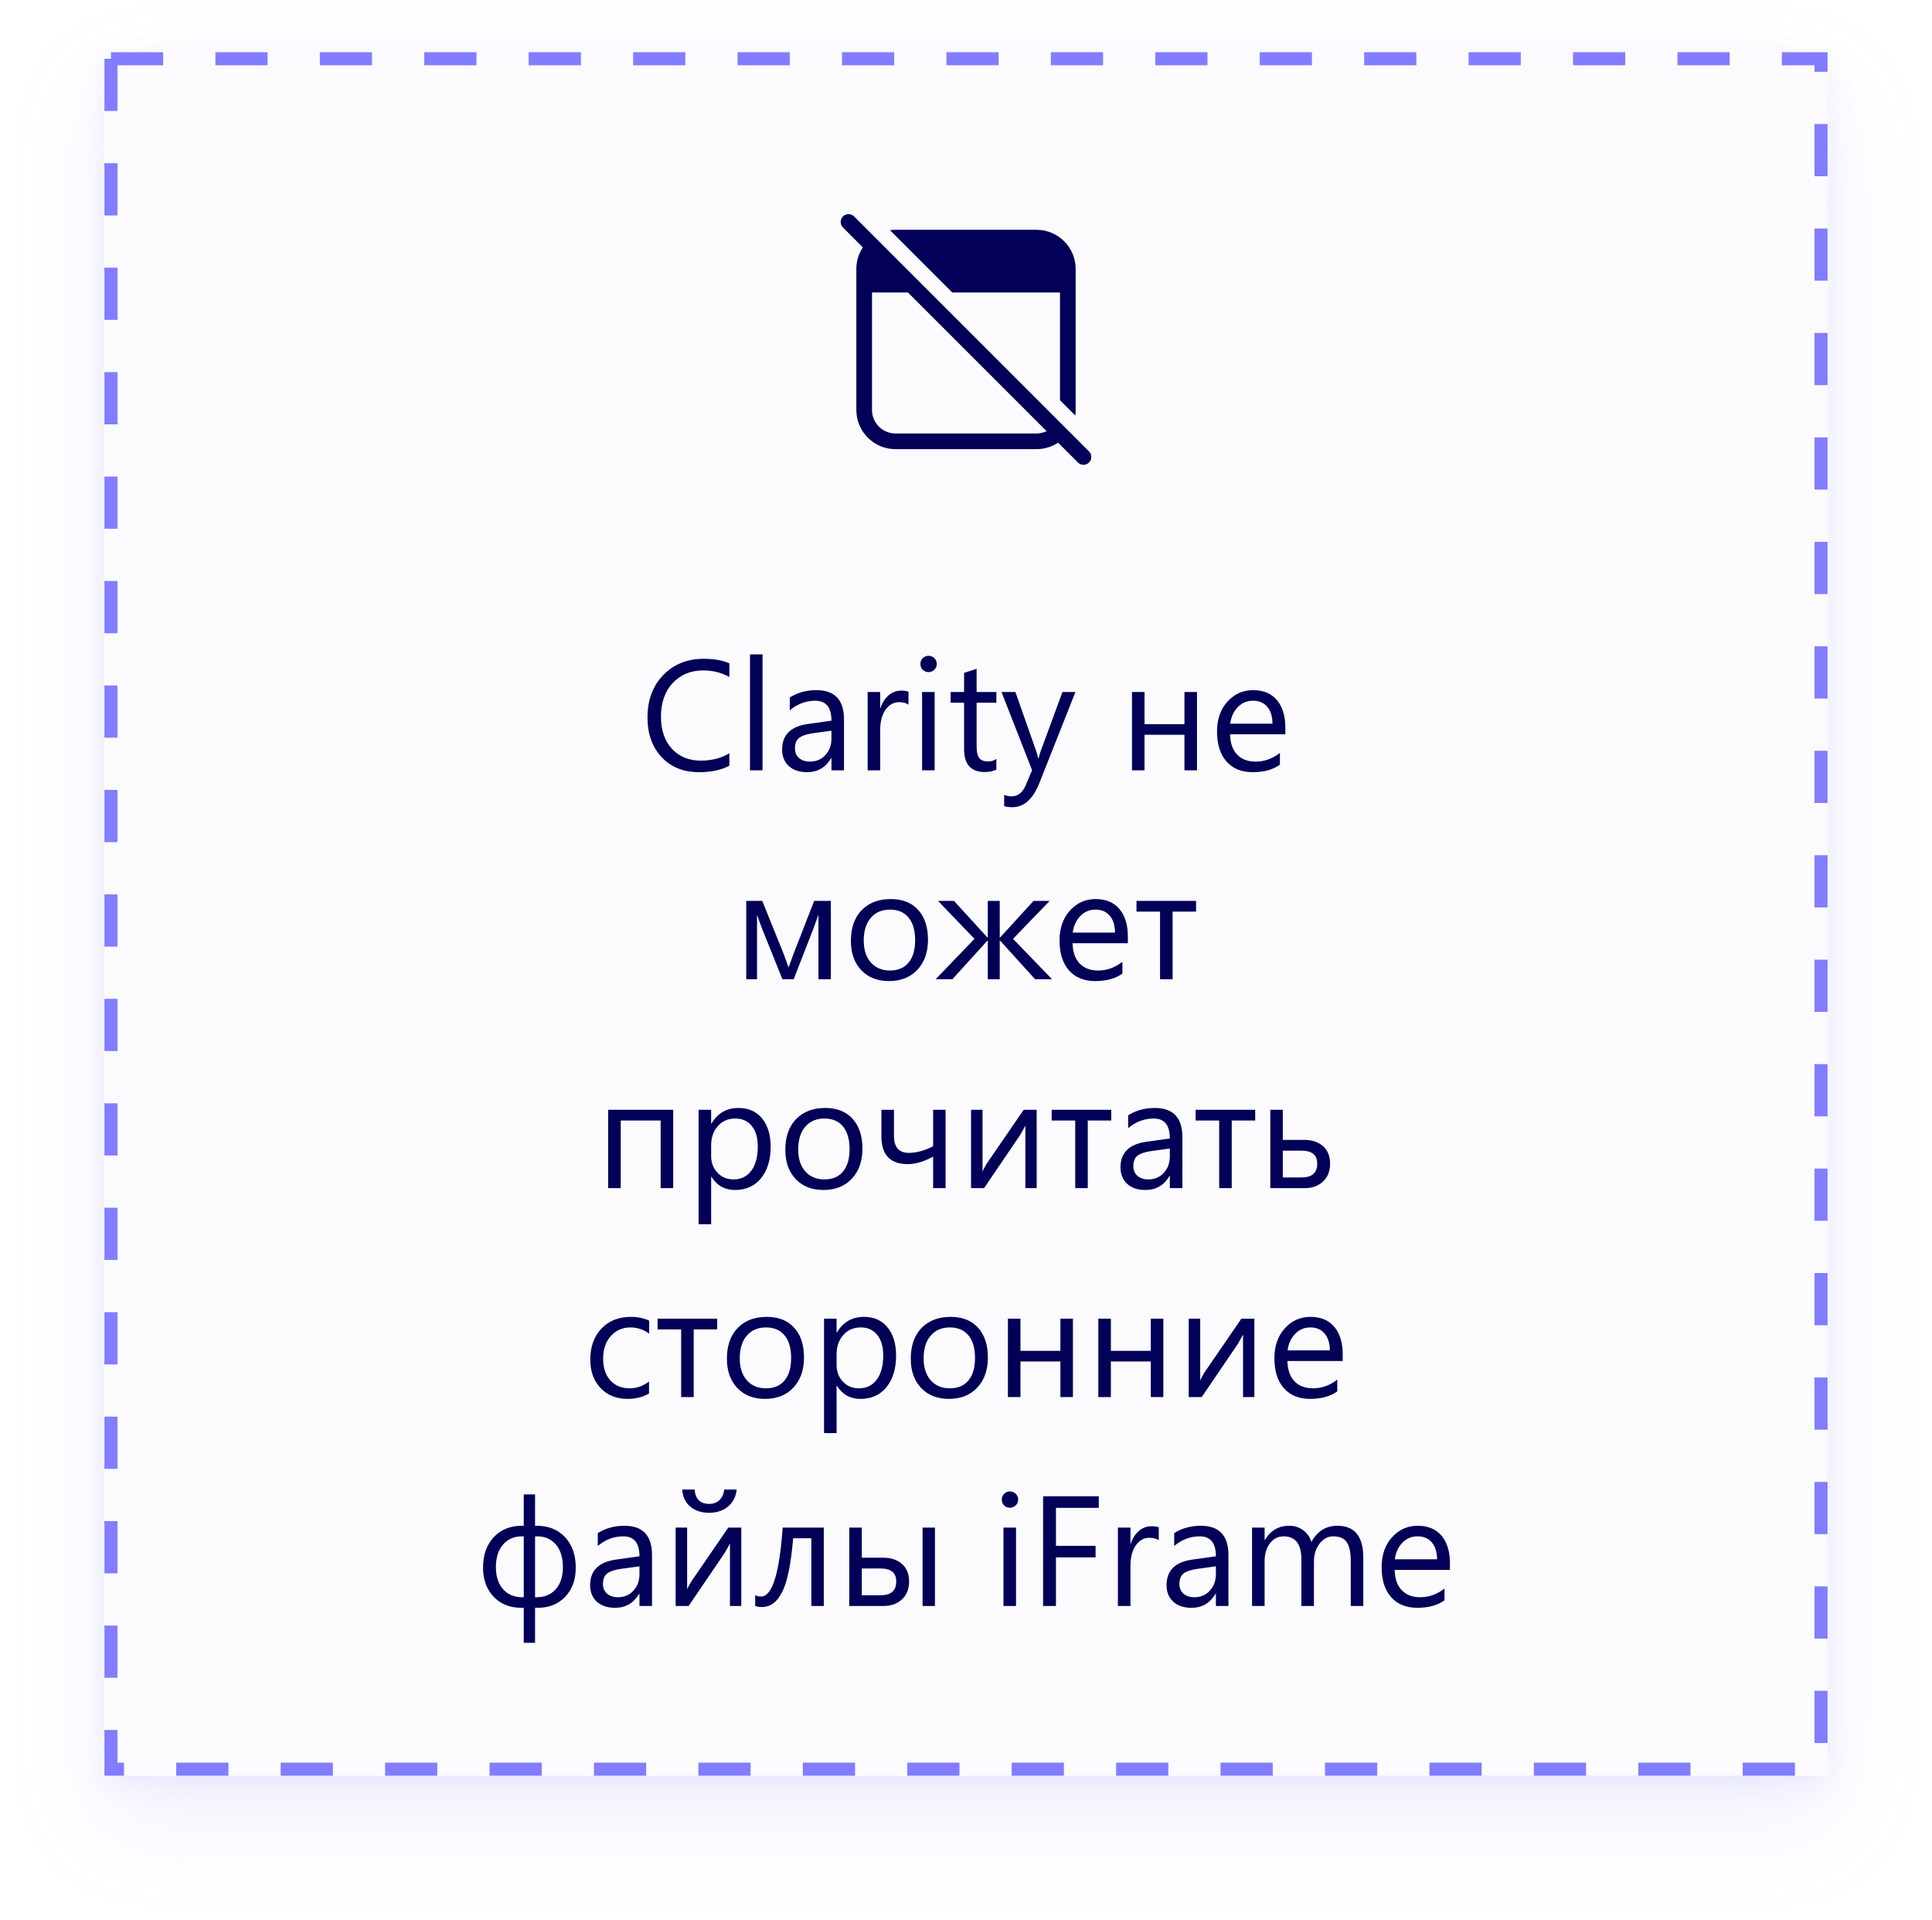
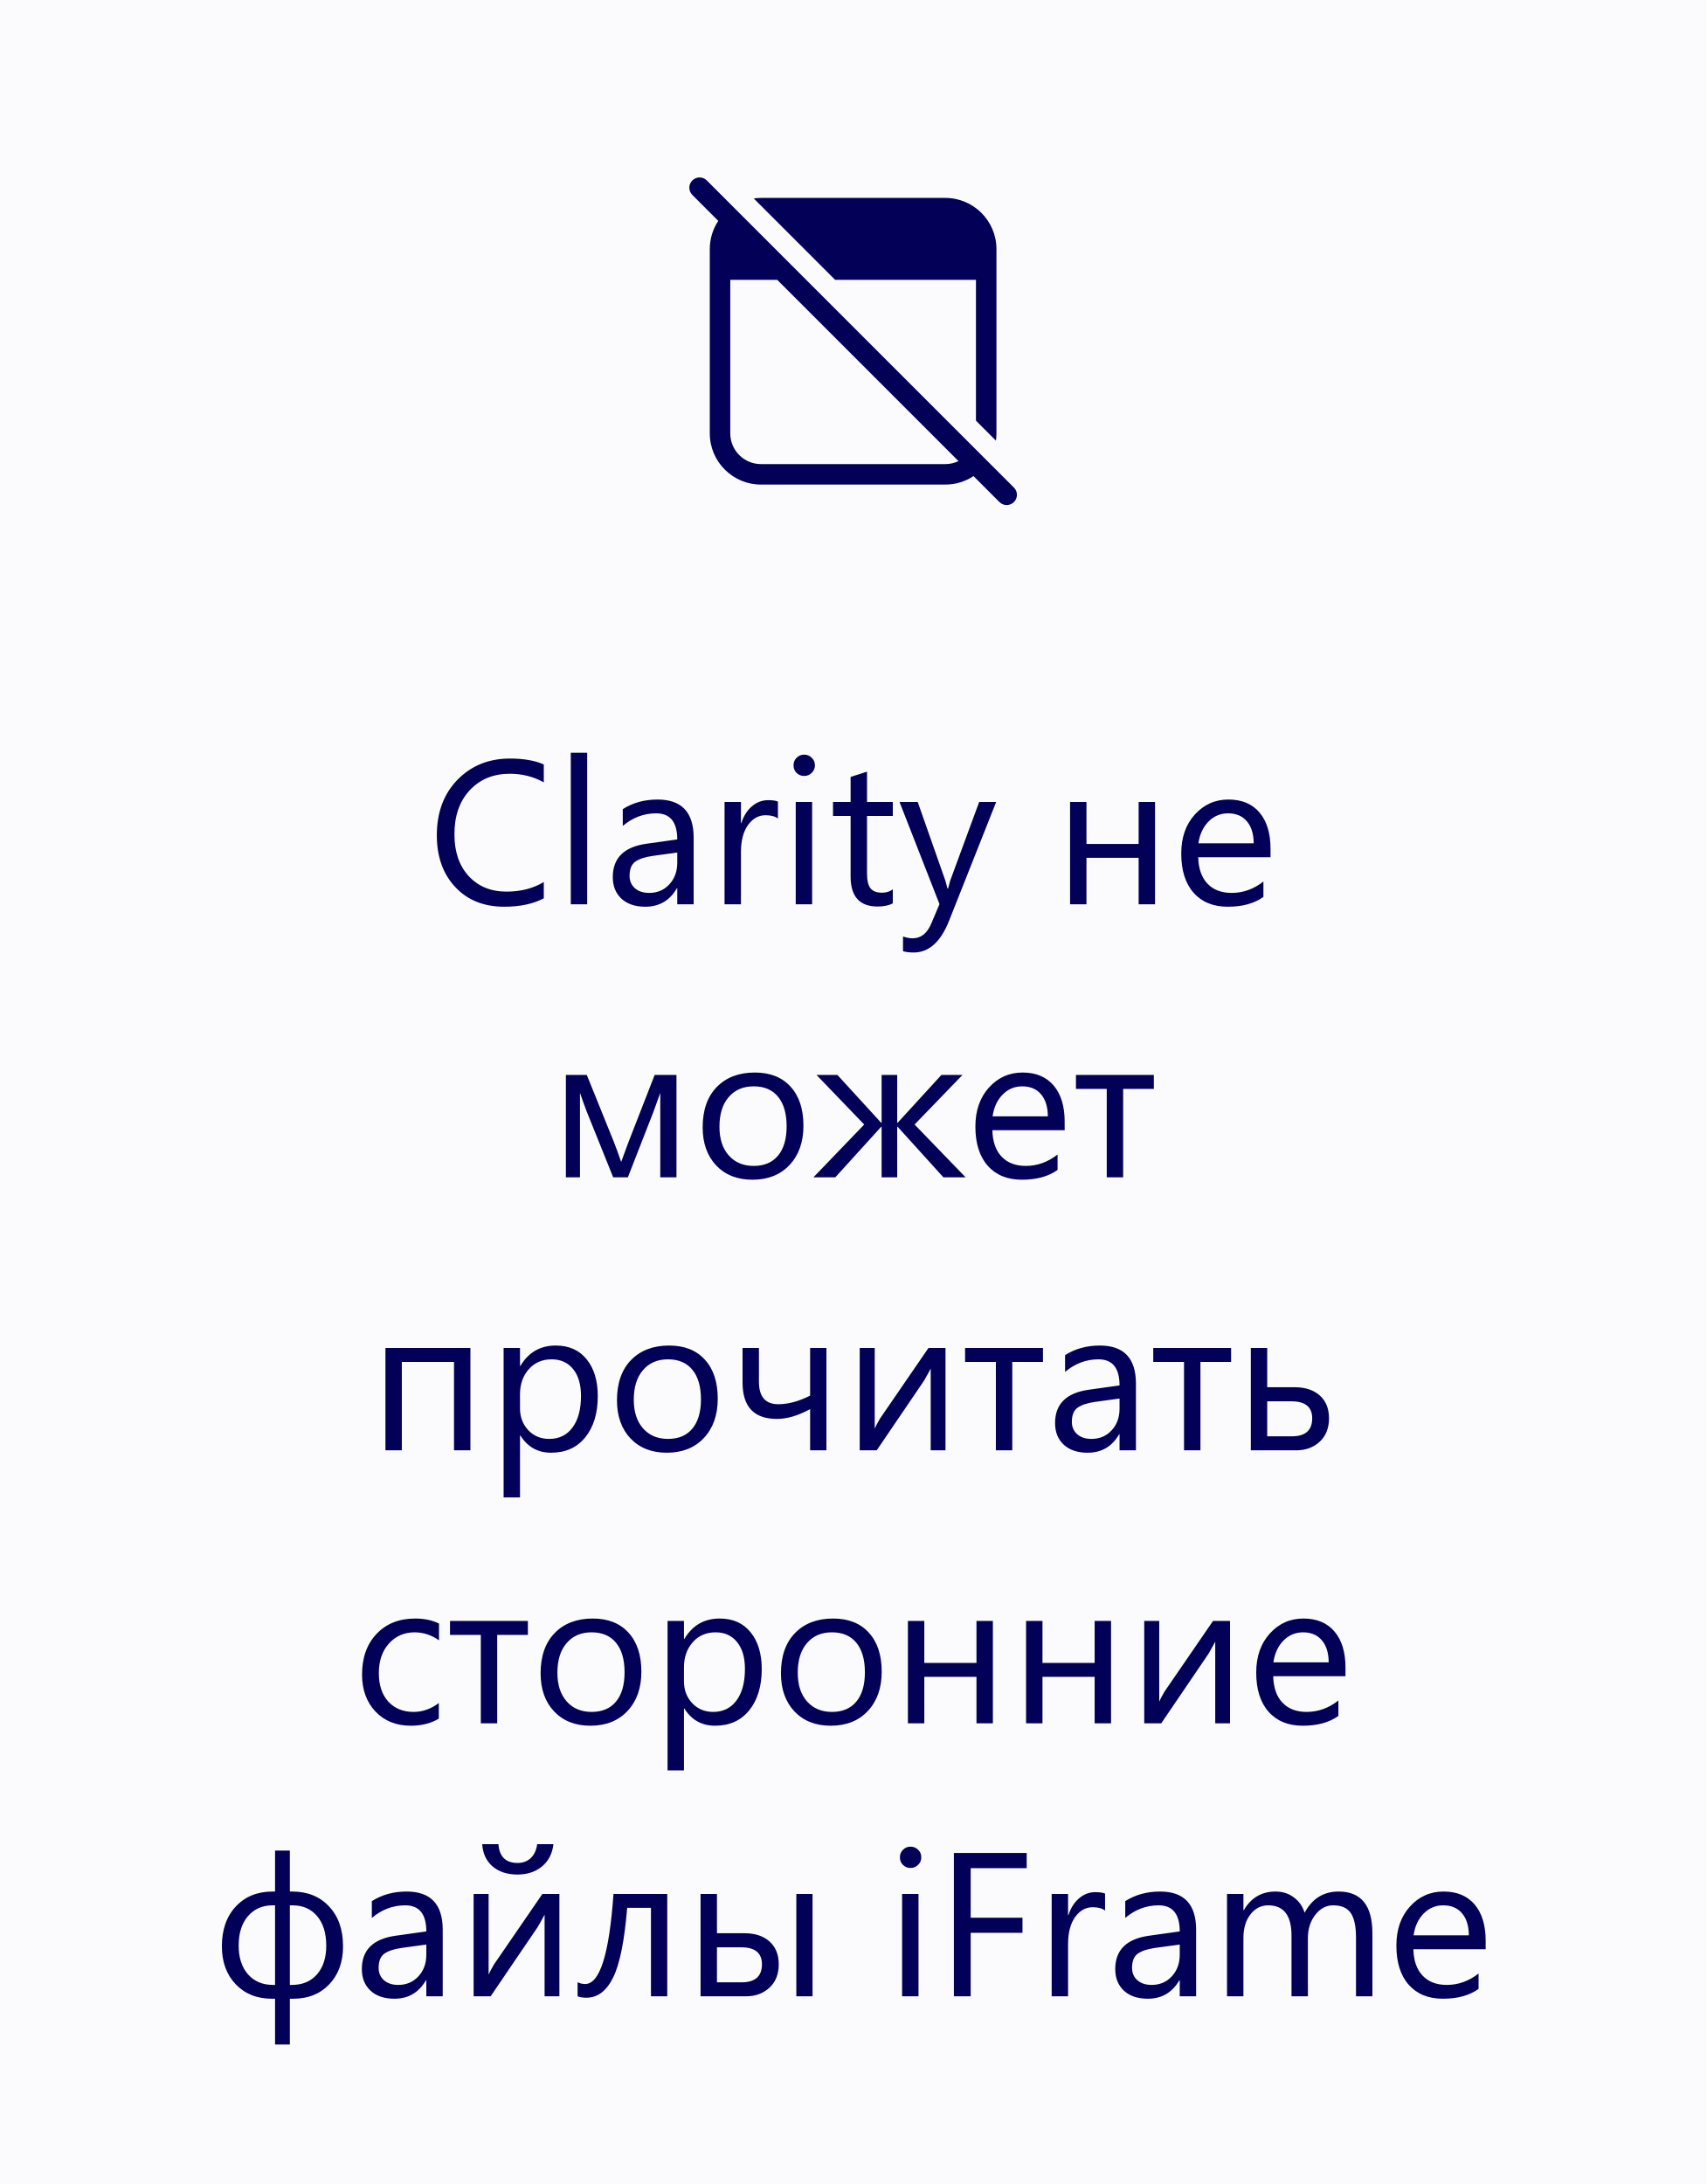
- <svg xmlns="http://www.w3.org/2000/svg" width="100%" viewBox="0 0 148 147" fill="none">
-   <g filter="url(#filter0_dd_3872_63024)">
-     <rect x="8" y="4" width="132" height="132" fill="#FBFBFE" />
-     <rect x="8.5" y="4.5" width="131" height="131" stroke="#827DFF" stroke-dasharray="4 4" />
-     <rect width="100" height="128" transform="translate(24 6)" fill="#FBFBFE" />
-     <path d="M65.425 16.576C65.19 16.341 64.81 16.341 64.576 16.576C64.342 16.81 64.342 17.19 64.576 17.424L66.097 18.946C65.783 19.42 65.6 19.989 65.6 20.6V31.4C65.6 33.057 66.944 34.4 68.6 34.4H79.4C80.012 34.4 80.581 34.217 81.055 33.903L82.576 35.424C82.81 35.659 83.19 35.659 83.425 35.424C83.659 35.19 83.659 34.81 83.425 34.576L65.425 16.576ZM80.176 33.025C79.942 33.137 79.678 33.2 79.4 33.2H68.6C67.606 33.2 66.8 32.394 66.8 31.4V22.4H69.552L80.176 33.025ZM81.2 22.4V30.654L82.371 31.825C82.39 31.686 82.4 31.544 82.4 31.4V20.6C82.4 18.943 81.057 17.6 79.4 17.6H68.6C68.456 17.6 68.314 17.61 68.176 17.63L72.946 22.4H81.2Z" fill="#020057" />
-     <path d="M55.871 58.648C55.25 58.977 54.477 59.141 53.551 59.141C52.355 59.141 51.398 58.756 50.68 57.986C49.961 57.217 49.602 56.207 49.602 54.957C49.602 53.613 50.006 52.527 50.815 51.699C51.623 50.871 52.648 50.457 53.891 50.457C54.688 50.457 55.348 50.572 55.871 50.803V51.852C55.27 51.516 54.605 51.348 53.879 51.348C52.914 51.348 52.131 51.67 51.529 52.315C50.932 52.959 50.633 53.82 50.633 54.898C50.633 55.922 50.912 56.738 51.471 57.348C52.033 57.953 52.77 58.256 53.68 58.256C54.523 58.256 55.254 58.068 55.871 57.693V58.648ZM58.414 59H57.453V50.117H58.414V59ZM64.654 59H63.693V58.062H63.67C63.252 58.781 62.637 59.141 61.824 59.141C61.227 59.141 60.758 58.982 60.418 58.666C60.082 58.35 59.914 57.93 59.914 57.406C59.914 56.285 60.574 55.633 61.895 55.449L63.693 55.197C63.693 54.178 63.281 53.668 62.457 53.668C61.734 53.668 61.082 53.914 60.5 54.406V53.422C61.09 53.047 61.77 52.859 62.539 52.859C63.949 52.859 64.654 53.605 64.654 55.098V59ZM63.693 55.965L62.246 56.164C61.801 56.227 61.465 56.338 61.238 56.498C61.012 56.654 60.898 56.934 60.898 57.336C60.898 57.629 61.002 57.869 61.209 58.057C61.42 58.24 61.699 58.332 62.047 58.332C62.523 58.332 62.916 58.166 63.225 57.834C63.537 57.498 63.693 57.074 63.693 56.562V55.965ZM69.594 53.973C69.426 53.844 69.184 53.779 68.867 53.779C68.457 53.779 68.113 53.973 67.836 54.359C67.562 54.746 67.426 55.273 67.426 55.941V59H66.465V53H67.426V54.236H67.449C67.586 53.815 67.795 53.486 68.076 53.252C68.357 53.014 68.672 52.895 69.019 52.895C69.269 52.895 69.461 52.922 69.594 52.977V53.973ZM71.129 51.477C70.957 51.477 70.811 51.418 70.689 51.301C70.568 51.184 70.508 51.035 70.508 50.855C70.508 50.676 70.568 50.527 70.689 50.41C70.811 50.289 70.957 50.228 71.129 50.228C71.305 50.228 71.453 50.289 71.574 50.41C71.699 50.527 71.762 50.676 71.762 50.855C71.762 51.027 71.699 51.174 71.574 51.295C71.453 51.416 71.305 51.477 71.129 51.477ZM71.598 59H70.637V53H71.598V59ZM76.326 58.941C76.1 59.066 75.801 59.129 75.43 59.129C74.379 59.129 73.853 58.543 73.853 57.371V53.82H72.822V53H73.853V51.535L74.814 51.225V53H76.326V53.82H74.814V57.201C74.814 57.603 74.883 57.891 75.019 58.062C75.156 58.234 75.383 58.32 75.699 58.32C75.941 58.32 76.15 58.254 76.326 58.121V58.941ZM82.385 53L79.625 59.961C79.133 61.203 78.441 61.824 77.551 61.824C77.301 61.824 77.092 61.799 76.924 61.748V60.887C77.131 60.957 77.32 60.992 77.492 60.992C77.977 60.992 78.34 60.703 78.582 60.125L79.062 58.988L76.719 53H77.785L79.408 57.617C79.428 57.676 79.469 57.828 79.531 58.074H79.566C79.586 57.98 79.625 57.832 79.684 57.629L81.389 53H82.385ZM91.695 59H90.734V56.275H87.676V59H86.715V53H87.676V55.461H90.734V53H91.695V59ZM98.463 56.24H94.227C94.242 56.908 94.422 57.424 94.766 57.787C95.109 58.15 95.582 58.332 96.184 58.332C96.859 58.332 97.481 58.109 98.047 57.664V58.566C97.519 58.949 96.822 59.141 95.955 59.141C95.107 59.141 94.441 58.869 93.957 58.326C93.473 57.779 93.231 57.012 93.231 56.023C93.231 55.09 93.494 54.33 94.022 53.744C94.553 53.154 95.211 52.859 95.996 52.859C96.781 52.859 97.389 53.113 97.818 53.621C98.248 54.129 98.463 54.834 98.463 55.736V56.24ZM97.478 55.426C97.475 54.871 97.34 54.44 97.074 54.131C96.812 53.822 96.447 53.668 95.978 53.668C95.525 53.668 95.141 53.83 94.824 54.154C94.508 54.478 94.312 54.902 94.238 55.426H97.478ZM63.647 75H62.697V70.055C62.611 70.305 62.478 70.672 62.299 71.156L60.799 75H59.938L58.391 71.156C58.309 70.949 58.176 70.582 57.992 70.055V75H57.166V69H58.391L59.973 72.914C60.086 73.199 60.23 73.594 60.406 74.098L60.834 72.938L62.369 69H63.647V75ZM68.1 75.141C67.213 75.141 66.504 74.861 65.973 74.303C65.445 73.74 65.182 72.996 65.182 72.07C65.182 71.062 65.457 70.275 66.008 69.709C66.559 69.143 67.303 68.859 68.24 68.859C69.135 68.859 69.832 69.135 70.332 69.686C70.836 70.236 71.088 71 71.088 71.977C71.088 72.934 70.816 73.701 70.273 74.279C69.734 74.853 69.01 75.141 68.1 75.141ZM68.17 69.668C67.553 69.668 67.064 69.879 66.705 70.301C66.346 70.719 66.166 71.297 66.166 72.035C66.166 72.746 66.348 73.307 66.711 73.717C67.074 74.127 67.561 74.332 68.17 74.332C68.791 74.332 69.268 74.131 69.6 73.728C69.936 73.326 70.103 72.754 70.103 72.012C70.103 71.262 69.936 70.684 69.6 70.277C69.268 69.871 68.791 69.668 68.17 69.668ZM80.592 75H79.291L76.607 72.035H76.584V75H75.67V72.035H75.647L72.957 75H71.674L74.65 71.906L71.856 69H73.08L75.647 71.807H75.67V69H76.584V71.807H76.607L79.174 69H80.41L77.603 71.906L80.592 75ZM86.398 72.24H82.162C82.178 72.908 82.357 73.424 82.701 73.787C83.045 74.15 83.518 74.332 84.119 74.332C84.795 74.332 85.416 74.109 85.982 73.664V74.566C85.455 74.949 84.758 75.141 83.891 75.141C83.043 75.141 82.377 74.869 81.893 74.326C81.408 73.779 81.166 73.012 81.166 72.023C81.166 71.09 81.43 70.33 81.957 69.744C82.488 69.154 83.147 68.859 83.932 68.859C84.717 68.859 85.324 69.113 85.754 69.621C86.184 70.129 86.398 70.834 86.398 71.736V72.24ZM85.414 71.426C85.41 70.871 85.275 70.439 85.01 70.131C84.748 69.822 84.383 69.668 83.914 69.668C83.461 69.668 83.076 69.83 82.76 70.154C82.443 70.478 82.248 70.902 82.174 71.426H85.414ZM91.625 69.82H89.826V75H88.865V69.82H87.061V69H91.625V69.82ZM51.57 91H50.609V85.82H47.551V91H46.59V85H51.57V91ZM54.5 90.133H54.477V93.76H53.516V85H54.477V86.055H54.5C54.973 85.258 55.664 84.859 56.574 84.859C57.348 84.859 57.951 85.129 58.385 85.668C58.818 86.203 59.035 86.922 59.035 87.824C59.035 88.828 58.791 89.633 58.303 90.238C57.815 90.84 57.147 91.141 56.299 91.141C55.522 91.141 54.922 90.805 54.5 90.133ZM54.477 87.713V88.551C54.477 89.047 54.637 89.469 54.957 89.816C55.281 90.16 55.691 90.332 56.188 90.332C56.77 90.332 57.225 90.109 57.553 89.664C57.885 89.219 58.051 88.6 58.051 87.807C58.051 87.139 57.897 86.615 57.588 86.236C57.279 85.857 56.861 85.668 56.334 85.668C55.775 85.668 55.326 85.863 54.986 86.254C54.647 86.641 54.477 87.127 54.477 87.713ZM63.078 91.141C62.191 91.141 61.482 90.861 60.951 90.303C60.424 89.74 60.16 88.996 60.16 88.07C60.16 87.062 60.435 86.275 60.986 85.709C61.537 85.143 62.281 84.859 63.219 84.859C64.113 84.859 64.811 85.135 65.311 85.686C65.814 86.236 66.066 87 66.066 87.977C66.066 88.934 65.795 89.701 65.252 90.279C64.713 90.853 63.988 91.141 63.078 91.141ZM63.148 85.668C62.531 85.668 62.043 85.879 61.684 86.301C61.324 86.719 61.145 87.297 61.145 88.035C61.145 88.746 61.326 89.307 61.69 89.717C62.053 90.127 62.539 90.332 63.148 90.332C63.77 90.332 64.246 90.131 64.578 89.728C64.914 89.326 65.082 88.754 65.082 88.012C65.082 87.262 64.914 86.684 64.578 86.277C64.246 85.871 63.77 85.668 63.148 85.668ZM72.436 91H71.481V88.586C70.777 88.969 70.129 89.16 69.535 89.16C68.191 89.16 67.519 88.449 67.519 87.027V85H68.481V86.981C68.481 87.859 68.859 88.299 69.617 88.299C70.195 88.299 70.816 88.131 71.481 87.795V85H72.436V91ZM79.414 91H78.547V86.213C78.461 86.381 78.33 86.617 78.154 86.922L75.383 91H74.387V85H75.266V89.728C75.312 89.615 75.414 89.422 75.57 89.148L78.418 85H79.414V91ZM85.127 85.82H83.328V91H82.367V85.82H80.562V85H85.127V85.82ZM90.576 91H89.615V90.062H89.592C89.174 90.781 88.559 91.141 87.746 91.141C87.148 91.141 86.68 90.982 86.34 90.666C86.004 90.35 85.836 89.93 85.836 89.406C85.836 88.285 86.496 87.633 87.816 87.449L89.615 87.197C89.615 86.178 89.203 85.668 88.379 85.668C87.656 85.668 87.004 85.914 86.422 86.406V85.422C87.012 85.047 87.691 84.859 88.461 84.859C89.871 84.859 90.576 85.606 90.576 87.098V91ZM89.615 87.965L88.168 88.164C87.723 88.227 87.387 88.338 87.16 88.498C86.934 88.654 86.82 88.934 86.82 89.336C86.82 89.629 86.924 89.869 87.131 90.057C87.342 90.24 87.621 90.332 87.969 90.332C88.445 90.332 88.838 90.166 89.147 89.834C89.459 89.498 89.615 89.074 89.615 88.562V87.965ZM96.154 85.82H94.356V91H93.394V85.82H91.59V85H96.154V85.82ZM97.309 91V85H98.269V87.303H99.887C100.5 87.303 100.986 87.463 101.346 87.783C101.709 88.103 101.891 88.551 101.891 89.125C101.891 89.703 101.709 90.16 101.346 90.496C100.982 90.832 100.523 91 99.969 91H97.309ZM98.269 88.129V90.18H99.711C100.508 90.18 100.906 89.828 100.906 89.125C100.906 88.461 100.504 88.129 99.699 88.129H98.269ZM49.719 106.725C49.258 107.002 48.711 107.141 48.078 107.141C47.223 107.141 46.531 106.863 46.004 106.309C45.48 105.75 45.219 105.027 45.219 104.141C45.219 103.152 45.502 102.359 46.068 101.762C46.635 101.16 47.391 100.859 48.336 100.859C48.863 100.859 49.328 100.957 49.73 101.152V102.137C49.285 101.824 48.809 101.668 48.301 101.668C47.688 101.668 47.184 101.889 46.789 102.33C46.398 102.768 46.203 103.344 46.203 104.059C46.203 104.762 46.387 105.316 46.754 105.723C47.125 106.129 47.621 106.332 48.242 106.332C48.766 106.332 49.258 106.158 49.719 105.811V106.725ZM54.94 101.82H53.141V107H52.18V101.82H50.375V101H54.94V101.82ZM58.602 107.141C57.715 107.141 57.006 106.861 56.475 106.303C55.947 105.74 55.684 104.996 55.684 104.07C55.684 103.062 55.959 102.275 56.51 101.709C57.06 101.143 57.805 100.859 58.742 100.859C59.637 100.859 60.334 101.135 60.834 101.686C61.338 102.236 61.59 103 61.59 103.977C61.59 104.934 61.318 105.701 60.775 106.279C60.236 106.854 59.512 107.141 58.602 107.141ZM58.672 101.668C58.055 101.668 57.566 101.879 57.207 102.301C56.848 102.719 56.668 103.297 56.668 104.035C56.668 104.746 56.85 105.307 57.213 105.717C57.576 106.127 58.062 106.332 58.672 106.332C59.293 106.332 59.77 106.131 60.102 105.729C60.438 105.326 60.605 104.754 60.605 104.012C60.605 103.262 60.438 102.684 60.102 102.277C59.77 101.871 59.293 101.668 58.672 101.668ZM64.109 106.133H64.086V109.76H63.125V101H64.086V102.055H64.109C64.582 101.258 65.273 100.859 66.184 100.859C66.957 100.859 67.561 101.129 67.994 101.668C68.428 102.203 68.644 102.922 68.644 103.824C68.644 104.828 68.4 105.633 67.912 106.238C67.424 106.84 66.756 107.141 65.908 107.141C65.131 107.141 64.531 106.805 64.109 106.133ZM64.086 103.713V104.551C64.086 105.047 64.246 105.469 64.566 105.816C64.891 106.16 65.301 106.332 65.797 106.332C66.379 106.332 66.834 106.109 67.162 105.664C67.494 105.219 67.66 104.6 67.66 103.807C67.66 103.139 67.506 102.615 67.197 102.236C66.889 101.857 66.471 101.668 65.943 101.668C65.385 101.668 64.936 101.863 64.596 102.254C64.256 102.641 64.086 103.127 64.086 103.713ZM72.688 107.141C71.801 107.141 71.092 106.861 70.561 106.303C70.033 105.74 69.769 104.996 69.769 104.07C69.769 103.062 70.045 102.275 70.596 101.709C71.147 101.143 71.891 100.859 72.828 100.859C73.723 100.859 74.42 101.135 74.92 101.686C75.424 102.236 75.676 103 75.676 103.977C75.676 104.934 75.404 105.701 74.861 106.279C74.322 106.854 73.598 107.141 72.688 107.141ZM72.758 101.668C72.141 101.668 71.652 101.879 71.293 102.301C70.934 102.719 70.754 103.297 70.754 104.035C70.754 104.746 70.936 105.307 71.299 105.717C71.662 106.127 72.148 106.332 72.758 106.332C73.379 106.332 73.856 106.131 74.188 105.729C74.523 105.326 74.691 104.754 74.691 104.012C74.691 103.262 74.523 102.684 74.188 102.277C73.856 101.871 73.379 101.668 72.758 101.668ZM82.191 107H81.231V104.275H78.172V107H77.211V101H78.172V103.461H81.231V101H82.191V107ZM89.117 107H88.156V104.275H85.098V107H84.137V101H85.098V103.461H88.156V101H89.117V107ZM96.09 107H95.223V102.213C95.137 102.381 95.006 102.617 94.83 102.922L92.059 107H91.062V101H91.941V105.729C91.988 105.615 92.09 105.422 92.246 105.148L95.094 101H96.09V107ZM102.857 104.24H98.621C98.637 104.908 98.816 105.424 99.16 105.787C99.504 106.15 99.977 106.332 100.578 106.332C101.254 106.332 101.875 106.109 102.441 105.664V106.566C101.914 106.949 101.217 107.141 100.35 107.141C99.502 107.141 98.836 106.869 98.352 106.326C97.867 105.779 97.625 105.012 97.625 104.023C97.625 103.09 97.889 102.33 98.416 101.744C98.947 101.154 99.606 100.859 100.391 100.859C101.176 100.859 101.783 101.113 102.213 101.621C102.643 102.129 102.857 102.834 102.857 103.736V104.24ZM101.873 103.426C101.869 102.871 101.734 102.439 101.469 102.131C101.207 101.822 100.842 101.668 100.373 101.668C99.92 101.668 99.535 101.83 99.219 102.154C98.902 102.479 98.707 102.902 98.633 103.426H101.873ZM40.988 123.141V125.824H40.121V123.141H39.934C39.059 123.141 38.352 122.857 37.812 122.291C37.273 121.725 37.004 120.984 37.004 120.07C37.004 119.098 37.275 118.32 37.818 117.738C38.365 117.152 39.086 116.859 39.98 116.859H40.121V114.457H40.988V116.859H41.117C42.02 116.859 42.742 117.15 43.285 117.732C43.832 118.311 44.105 119.09 44.105 120.07C44.105 120.984 43.838 121.725 43.303 122.291C42.768 122.857 42.065 123.141 41.193 123.141H40.988ZM40.988 117.668V122.332H41.117C41.727 122.332 42.213 122.127 42.576 121.717C42.94 121.303 43.121 120.742 43.121 120.035C43.121 119.293 42.941 118.713 42.582 118.295C42.227 117.877 41.748 117.668 41.147 117.668H40.988ZM40.121 122.332V117.668H39.98C39.379 117.668 38.897 117.879 38.533 118.301C38.17 118.719 37.988 119.297 37.988 120.035C37.988 120.734 38.17 121.293 38.533 121.711C38.9 122.125 39.391 122.332 40.004 122.332H40.121ZM49.947 123H48.986V122.062H48.963C48.545 122.781 47.93 123.141 47.117 123.141C46.52 123.141 46.051 122.982 45.711 122.666C45.375 122.35 45.207 121.93 45.207 121.406C45.207 120.285 45.867 119.633 47.188 119.449L48.986 119.197C48.986 118.178 48.574 117.668 47.75 117.668C47.027 117.668 46.375 117.914 45.793 118.406V117.422C46.383 117.047 47.062 116.859 47.832 116.859C49.242 116.859 49.947 117.605 49.947 119.098V123ZM48.986 119.965L47.539 120.164C47.094 120.227 46.758 120.338 46.531 120.498C46.305 120.654 46.191 120.934 46.191 121.336C46.191 121.629 46.295 121.869 46.502 122.057C46.713 122.24 46.992 122.332 47.34 122.332C47.816 122.332 48.209 122.166 48.518 121.834C48.83 121.498 48.986 121.074 48.986 120.562V119.965ZM56.785 123H55.918V118.213C55.832 118.381 55.701 118.617 55.525 118.922L52.754 123H51.758V117H52.637V121.729C52.684 121.615 52.785 121.422 52.941 121.148L55.789 117H56.785V123ZM56.434 114.082C56.375 114.633 56.152 115.068 55.766 115.389C55.383 115.705 54.902 115.863 54.324 115.863C53.73 115.863 53.246 115.705 52.871 115.389C52.5 115.068 52.297 114.633 52.262 114.082H53.211C53.266 114.816 53.641 115.184 54.336 115.184C54.648 115.184 54.906 115.088 55.109 114.896C55.312 114.701 55.438 114.43 55.484 114.082H56.434ZM63.107 123H62.152V117.814H60.758C60.598 119.756 60.322 121.119 59.932 121.904C59.545 122.689 59.023 123.082 58.367 123.082C58.168 123.082 57.996 123.055 57.852 123V122.174C57.988 122.244 58.137 122.279 58.297 122.279C59.156 122.279 59.709 120.52 59.955 117H63.107V123ZM71.621 123H70.672V117H71.621V123ZM65.059 123V117H66.019V119.303H67.637C68.25 119.303 68.736 119.463 69.096 119.783C69.459 120.104 69.641 120.551 69.641 121.125C69.641 121.703 69.459 122.16 69.096 122.496C68.732 122.832 68.273 123 67.719 123H65.059ZM66.019 120.129V122.18H67.461C68.258 122.18 68.656 121.828 68.656 121.125C68.656 120.461 68.254 120.129 67.449 120.129H66.019ZM77.363 115.477C77.191 115.477 77.045 115.418 76.924 115.301C76.803 115.184 76.742 115.035 76.742 114.855C76.742 114.676 76.803 114.527 76.924 114.41C77.045 114.289 77.191 114.229 77.363 114.229C77.539 114.229 77.688 114.289 77.809 114.41C77.934 114.527 77.996 114.676 77.996 114.855C77.996 115.027 77.934 115.174 77.809 115.295C77.688 115.416 77.539 115.477 77.363 115.477ZM77.832 123H76.871V117H77.832V123ZM84.172 115.488H80.891V118.395H83.926V119.279H80.891V123H79.906V114.598H84.172V115.488ZM88.766 117.973C88.598 117.844 88.356 117.779 88.039 117.779C87.629 117.779 87.285 117.973 87.008 118.359C86.734 118.746 86.598 119.273 86.598 119.941V123H85.637V117H86.598V118.236H86.621C86.758 117.814 86.967 117.486 87.248 117.252C87.529 117.014 87.844 116.895 88.191 116.895C88.441 116.895 88.633 116.922 88.766 116.977V117.973ZM94.103 123H93.143V122.062H93.119C92.701 122.781 92.086 123.141 91.273 123.141C90.676 123.141 90.207 122.982 89.867 122.666C89.531 122.35 89.363 121.93 89.363 121.406C89.363 120.285 90.023 119.633 91.344 119.449L93.143 119.197C93.143 118.178 92.731 117.668 91.906 117.668C91.184 117.668 90.531 117.914 89.949 118.406V117.422C90.539 117.047 91.219 116.859 91.988 116.859C93.398 116.859 94.103 117.605 94.103 119.098V123ZM93.143 119.965L91.695 120.164C91.25 120.227 90.914 120.338 90.688 120.498C90.461 120.654 90.348 120.934 90.348 121.336C90.348 121.629 90.451 121.869 90.658 122.057C90.869 122.24 91.148 122.332 91.496 122.332C91.973 122.332 92.365 122.166 92.674 121.834C92.986 121.498 93.143 121.074 93.143 120.562V119.965ZM104.434 123H103.473V119.555C103.473 118.891 103.369 118.41 103.162 118.113C102.959 117.816 102.615 117.668 102.131 117.668C101.721 117.668 101.371 117.855 101.082 118.23C100.797 118.605 100.654 119.055 100.654 119.578V123H99.693V119.438C99.693 118.258 99.238 117.668 98.328 117.668C97.906 117.668 97.559 117.846 97.285 118.201C97.012 118.553 96.875 119.012 96.875 119.578V123H95.914V117H96.875V117.949H96.898C97.324 117.223 97.945 116.859 98.762 116.859C99.172 116.859 99.529 116.975 99.834 117.205C100.139 117.432 100.348 117.73 100.461 118.102C100.906 117.273 101.57 116.859 102.453 116.859C103.773 116.859 104.434 117.674 104.434 119.303V123ZM111.072 120.24H106.836C106.852 120.908 107.031 121.424 107.375 121.787C107.719 122.15 108.191 122.332 108.793 122.332C109.469 122.332 110.09 122.109 110.656 121.664V122.566C110.129 122.949 109.432 123.141 108.564 123.141C107.717 123.141 107.051 122.869 106.566 122.326C106.082 121.779 105.84 121.012 105.84 120.023C105.84 119.09 106.104 118.33 106.631 117.744C107.162 117.154 107.82 116.859 108.605 116.859C109.391 116.859 109.998 117.113 110.428 117.621C110.857 118.129 111.072 118.834 111.072 119.736V120.24ZM110.088 119.426C110.084 118.871 109.949 118.439 109.684 118.131C109.422 117.822 109.057 117.668 108.588 117.668C108.135 117.668 107.75 117.83 107.434 118.154C107.117 118.479 106.922 118.902 106.848 119.426H110.088Z" fill="#020057" />
-   </g>
-   <defs>
-     <filter id="filter0_dd_3872_63024" x="0.8" y="2.38419e-07" width="146.4" height="146.4" filterUnits="userSpaceOnUse" color-interpolation-filters="sRGB">
-       <feFlood flood-opacity="0" result="BackgroundImageFix" />
-       <feColorMatrix in="SourceAlpha" type="matrix" values="0 0 0 0 0 0 0 0 0 0 0 0 0 0 0 0 0 0 127 0" result="hardAlpha" />
-       <feOffset dy="3.2" />
-       <feGaussianBlur stdDeviation="3.6" />
-       <feColorMatrix type="matrix" values="0 0 0 0 0.514 0 0 0 0 0.494 0 0 0 0 1 0 0 0 0.12 0" />
-       <feBlend mode="normal" in2="BackgroundImageFix" result="effect1_dropShadow_3872_63024" />
-       <feColorMatrix in="SourceAlpha" type="matrix" values="0 0 0 0 0 0 0 0 0 0 0 0 0 0 0 0 0 0 127 0" result="hardAlpha" />
-       <feOffset dy="0.6" />
-       <feGaussianBlur stdDeviation="0.9" />
-       <feColorMatrix type="matrix" values="0 0 0 0 0.514 0 0 0 0 0.494 0 0 0 0 1 0 0 0 0.1 0" />
-       <feBlend mode="normal" in2="effect1_dropShadow_3872_63024" result="effect2_dropShadow_3872_63024" />
-       <feBlend mode="normal" in="SourceGraphic" in2="effect2_dropShadow_3872_63024" result="shape" />
-     </filter>
-   </defs>
+ <svg xmlns="http://www.w3.org/2000/svg" width="100" height="128" viewBox="0 0 100 128" fill="none">
+   <rect width="100" height="128" fill="#FBFBFE" />
+   <path d="M41.425 10.576C41.19 10.341 40.81 10.341 40.576 10.576C40.342 10.81 40.342 11.19 40.576 11.424L42.097 12.946C41.783 13.42 41.6 13.989 41.6 14.6V25.4C41.6 27.057 42.944 28.4 44.6 28.4H55.4C56.012 28.4 56.581 28.217 57.055 27.903L58.576 29.424C58.81 29.659 59.19 29.659 59.425 29.424C59.659 29.19 59.659 28.81 59.425 28.576L41.425 10.576ZM56.176 27.025C55.941 27.137 55.678 27.2 55.4 27.2H44.6C43.606 27.2 42.8 26.394 42.8 25.4V16.4H45.552L56.176 27.025ZM57.2 16.4V24.654L58.371 25.825C58.39 25.686 58.4 25.544 58.4 25.4V14.6C58.4 12.943 57.057 11.6 55.4 11.6H44.6C44.456 11.6 44.315 11.61 44.176 11.63L48.946 16.4H57.2Z" fill="#020057" />
+   <path d="M31.871 52.648C31.25 52.977 30.477 53.141 29.551 53.141C28.355 53.141 27.398 52.756 26.68 51.986C25.961 51.217 25.602 50.207 25.602 48.957C25.602 47.613 26.006 46.527 26.814 45.699C27.623 44.871 28.648 44.457 29.891 44.457C30.688 44.457 31.348 44.572 31.871 44.803V45.852C31.27 45.516 30.605 45.348 29.879 45.348C28.914 45.348 28.131 45.67 27.529 46.315C26.932 46.959 26.633 47.82 26.633 48.898C26.633 49.922 26.912 50.738 27.471 51.348C28.033 51.953 28.77 52.256 29.68 52.256C30.523 52.256 31.254 52.068 31.871 51.693V52.648ZM34.414 53H33.453V44.117H34.414V53ZM40.654 53H39.693V52.062H39.67C39.252 52.781 38.637 53.141 37.824 53.141C37.227 53.141 36.758 52.982 36.418 52.666C36.082 52.35 35.914 51.93 35.914 51.406C35.914 50.285 36.574 49.633 37.895 49.449L39.693 49.197C39.693 48.178 39.281 47.668 38.457 47.668C37.734 47.668 37.082 47.914 36.5 48.406V47.422C37.09 47.047 37.77 46.859 38.539 46.859C39.949 46.859 40.654 47.605 40.654 49.098V53ZM39.693 49.965L38.246 50.164C37.801 50.227 37.465 50.338 37.238 50.498C37.012 50.654 36.898 50.934 36.898 51.336C36.898 51.629 37.002 51.869 37.209 52.057C37.42 52.24 37.699 52.332 38.047 52.332C38.523 52.332 38.916 52.166 39.225 51.834C39.537 51.498 39.693 51.074 39.693 50.562V49.965ZM45.594 47.973C45.426 47.844 45.184 47.779 44.867 47.779C44.457 47.779 44.113 47.973 43.836 48.359C43.562 48.746 43.426 49.273 43.426 49.941V53H42.465V47H43.426V48.236H43.449C43.586 47.815 43.795 47.486 44.076 47.252C44.357 47.014 44.672 46.895 45.02 46.895C45.27 46.895 45.461 46.922 45.594 46.977V47.973ZM47.129 45.477C46.957 45.477 46.81 45.418 46.69 45.301C46.568 45.184 46.508 45.035 46.508 44.855C46.508 44.676 46.568 44.527 46.69 44.41C46.81 44.289 46.957 44.228 47.129 44.228C47.305 44.228 47.453 44.289 47.574 44.41C47.699 44.527 47.762 44.676 47.762 44.855C47.762 45.027 47.699 45.174 47.574 45.295C47.453 45.416 47.305 45.477 47.129 45.477ZM47.598 53H46.637V47H47.598V53ZM52.326 52.941C52.1 53.066 51.801 53.129 51.43 53.129C50.379 53.129 49.853 52.543 49.853 51.371V47.82H48.822V47H49.853V45.535L50.815 45.225V47H52.326V47.82H50.815V51.201C50.815 51.603 50.883 51.891 51.02 52.062C51.156 52.234 51.383 52.32 51.699 52.32C51.941 52.32 52.15 52.254 52.326 52.121V52.941ZM58.385 47L55.625 53.961C55.133 55.203 54.441 55.824 53.551 55.824C53.301 55.824 53.092 55.799 52.924 55.748V54.887C53.131 54.957 53.32 54.992 53.492 54.992C53.977 54.992 54.34 54.703 54.582 54.125L55.062 52.988L52.719 47H53.785L55.408 51.617C55.428 51.676 55.469 51.828 55.531 52.074H55.566C55.586 51.98 55.625 51.832 55.684 51.629L57.389 47H58.385ZM67.695 53H66.734V50.275H63.676V53H62.715V47H63.676V49.461H66.734V47H67.695V53ZM74.463 50.24H70.227C70.242 50.908 70.422 51.424 70.766 51.787C71.109 52.15 71.582 52.332 72.184 52.332C72.859 52.332 73.481 52.109 74.047 51.664V52.566C73.519 52.949 72.822 53.141 71.955 53.141C71.107 53.141 70.441 52.869 69.957 52.326C69.473 51.779 69.231 51.012 69.231 50.023C69.231 49.09 69.494 48.33 70.022 47.744C70.553 47.154 71.211 46.859 71.996 46.859C72.781 46.859 73.389 47.113 73.818 47.621C74.248 48.129 74.463 48.834 74.463 49.736V50.24ZM73.478 49.426C73.475 48.871 73.34 48.44 73.074 48.131C72.812 47.822 72.447 47.668 71.978 47.668C71.525 47.668 71.141 47.83 70.824 48.154C70.508 48.478 70.312 48.902 70.238 49.426H73.478ZM39.647 69H38.697V64.055C38.611 64.305 38.478 64.672 38.299 65.156L36.799 69H35.938L34.391 65.156C34.309 64.949 34.176 64.582 33.992 64.055V69H33.166V63H34.391L35.973 66.914C36.086 67.199 36.23 67.594 36.406 68.098L36.834 66.938L38.369 63H39.647V69ZM44.1 69.141C43.213 69.141 42.504 68.861 41.973 68.303C41.445 67.74 41.182 66.996 41.182 66.07C41.182 65.062 41.457 64.275 42.008 63.709C42.559 63.143 43.303 62.859 44.24 62.859C45.135 62.859 45.832 63.135 46.332 63.685C46.836 64.236 47.088 65 47.088 65.977C47.088 66.934 46.816 67.701 46.273 68.279C45.734 68.853 45.01 69.141 44.1 69.141ZM44.17 63.668C43.553 63.668 43.065 63.879 42.705 64.301C42.346 64.719 42.166 65.297 42.166 66.035C42.166 66.746 42.348 67.307 42.711 67.717C43.074 68.127 43.56 68.332 44.17 68.332C44.791 68.332 45.268 68.131 45.6 67.728C45.935 67.326 46.103 66.754 46.103 66.012C46.103 65.262 45.935 64.684 45.6 64.277C45.268 63.871 44.791 63.668 44.17 63.668ZM56.592 69H55.291L52.607 66.035H52.584V69H51.67V66.035H51.647L48.957 69H47.674L50.65 65.906L47.855 63H49.08L51.647 65.807H51.67V63H52.584V65.807H52.607L55.174 63H56.41L53.603 65.906L56.592 69ZM62.398 66.24H58.162C58.178 66.908 58.357 67.424 58.701 67.787C59.045 68.15 59.518 68.332 60.119 68.332C60.795 68.332 61.416 68.109 61.982 67.664V68.566C61.455 68.949 60.758 69.141 59.891 69.141C59.043 69.141 58.377 68.869 57.893 68.326C57.408 67.779 57.166 67.012 57.166 66.023C57.166 65.09 57.43 64.33 57.957 63.744C58.488 63.154 59.147 62.859 59.932 62.859C60.717 62.859 61.324 63.113 61.754 63.621C62.184 64.129 62.398 64.834 62.398 65.736V66.24ZM61.414 65.426C61.41 64.871 61.275 64.439 61.01 64.131C60.748 63.822 60.383 63.668 59.914 63.668C59.461 63.668 59.076 63.83 58.76 64.154C58.443 64.478 58.248 64.902 58.174 65.426H61.414ZM67.625 63.82H65.826V69H64.865V63.82H63.06V63H67.625V63.82ZM27.57 85H26.609V79.82H23.551V85H22.59V79H27.57V85ZM30.5 84.133H30.477V87.76H29.516V79H30.477V80.055H30.5C30.973 79.258 31.664 78.859 32.574 78.859C33.348 78.859 33.951 79.129 34.385 79.668C34.818 80.203 35.035 80.922 35.035 81.824C35.035 82.828 34.791 83.633 34.303 84.238C33.815 84.84 33.147 85.141 32.299 85.141C31.521 85.141 30.922 84.805 30.5 84.133ZM30.477 81.713V82.551C30.477 83.047 30.637 83.469 30.957 83.816C31.281 84.16 31.691 84.332 32.188 84.332C32.77 84.332 33.225 84.109 33.553 83.664C33.885 83.219 34.051 82.6 34.051 81.807C34.051 81.139 33.897 80.615 33.588 80.236C33.279 79.857 32.861 79.668 32.334 79.668C31.775 79.668 31.326 79.863 30.986 80.254C30.646 80.641 30.477 81.127 30.477 81.713ZM39.078 85.141C38.191 85.141 37.482 84.861 36.951 84.303C36.424 83.74 36.16 82.996 36.16 82.07C36.16 81.062 36.435 80.275 36.986 79.709C37.537 79.143 38.281 78.859 39.219 78.859C40.113 78.859 40.81 79.135 41.31 79.686C41.815 80.236 42.066 81 42.066 81.977C42.066 82.934 41.795 83.701 41.252 84.279C40.713 84.853 39.988 85.141 39.078 85.141ZM39.148 79.668C38.531 79.668 38.043 79.879 37.684 80.301C37.324 80.719 37.145 81.297 37.145 82.035C37.145 82.746 37.326 83.307 37.69 83.717C38.053 84.127 38.539 84.332 39.148 84.332C39.77 84.332 40.246 84.131 40.578 83.728C40.914 83.326 41.082 82.754 41.082 82.012C41.082 81.262 40.914 80.684 40.578 80.277C40.246 79.871 39.77 79.668 39.148 79.668ZM48.435 85H47.48V82.586C46.777 82.969 46.129 83.16 45.535 83.16C44.191 83.16 43.52 82.449 43.52 81.027V79H44.48V80.981C44.48 81.859 44.859 82.299 45.617 82.299C46.195 82.299 46.816 82.131 47.48 81.795V79H48.435V85ZM55.414 85H54.547V80.213C54.461 80.381 54.33 80.617 54.154 80.922L51.383 85H50.387V79H51.266V83.728C51.312 83.615 51.414 83.422 51.57 83.148L54.418 79H55.414V85ZM61.127 79.82H59.328V85H58.367V79.82H56.562V79H61.127V79.82ZM66.576 85H65.615V84.062H65.592C65.174 84.781 64.559 85.141 63.746 85.141C63.148 85.141 62.68 84.982 62.34 84.666C62.004 84.35 61.836 83.93 61.836 83.406C61.836 82.285 62.496 81.633 63.816 81.449L65.615 81.197C65.615 80.178 65.203 79.668 64.379 79.668C63.656 79.668 63.004 79.914 62.422 80.406V79.422C63.012 79.047 63.691 78.859 64.461 78.859C65.871 78.859 66.576 79.606 66.576 81.098V85ZM65.615 81.965L64.168 82.164C63.723 82.227 63.387 82.338 63.16 82.498C62.934 82.654 62.82 82.934 62.82 83.336C62.82 83.629 62.924 83.869 63.131 84.057C63.342 84.24 63.621 84.332 63.969 84.332C64.445 84.332 64.838 84.166 65.147 83.834C65.459 83.498 65.615 83.074 65.615 82.562V81.965ZM72.154 79.82H70.356V85H69.394V79.82H67.59V79H72.154V79.82ZM73.309 85V79H74.269V81.303H75.887C76.5 81.303 76.986 81.463 77.346 81.783C77.709 82.103 77.891 82.551 77.891 83.125C77.891 83.703 77.709 84.16 77.346 84.496C76.982 84.832 76.523 85 75.969 85H73.309ZM74.269 82.129V84.18H75.711C76.508 84.18 76.906 83.828 76.906 83.125C76.906 82.461 76.504 82.129 75.699 82.129H74.269ZM25.719 100.725C25.258 101.002 24.711 101.141 24.078 101.141C23.223 101.141 22.531 100.863 22.004 100.309C21.48 99.75 21.219 99.027 21.219 98.141C21.219 97.152 21.502 96.359 22.068 95.762C22.635 95.16 23.391 94.859 24.336 94.859C24.863 94.859 25.328 94.957 25.73 95.152V96.137C25.285 95.824 24.809 95.668 24.301 95.668C23.688 95.668 23.184 95.889 22.789 96.33C22.398 96.768 22.203 97.344 22.203 98.059C22.203 98.762 22.387 99.316 22.754 99.723C23.125 100.129 23.621 100.332 24.242 100.332C24.766 100.332 25.258 100.158 25.719 99.811V100.725ZM30.939 95.82H29.141V101H28.18V95.82H26.375V95H30.939V95.82ZM34.602 101.141C33.715 101.141 33.006 100.861 32.475 100.303C31.947 99.74 31.684 98.996 31.684 98.07C31.684 97.062 31.959 96.275 32.51 95.709C33.06 95.143 33.805 94.859 34.742 94.859C35.637 94.859 36.334 95.135 36.834 95.686C37.338 96.236 37.59 97 37.59 97.977C37.59 98.934 37.318 99.701 36.775 100.279C36.236 100.854 35.512 101.141 34.602 101.141ZM34.672 95.668C34.055 95.668 33.566 95.879 33.207 96.301C32.848 96.719 32.668 97.297 32.668 98.035C32.668 98.746 32.85 99.307 33.213 99.717C33.576 100.127 34.062 100.332 34.672 100.332C35.293 100.332 35.77 100.131 36.102 99.728C36.438 99.326 36.605 98.754 36.605 98.012C36.605 97.262 36.438 96.684 36.102 96.277C35.77 95.871 35.293 95.668 34.672 95.668ZM40.109 100.133H40.086V103.76H39.125V95H40.086V96.055H40.109C40.582 95.258 41.273 94.859 42.184 94.859C42.957 94.859 43.56 95.129 43.994 95.668C44.428 96.203 44.645 96.922 44.645 97.824C44.645 98.828 44.4 99.633 43.912 100.238C43.424 100.84 42.756 101.141 41.908 101.141C41.131 101.141 40.531 100.805 40.109 100.133ZM40.086 97.713V98.551C40.086 99.047 40.246 99.469 40.566 99.816C40.891 100.16 41.301 100.332 41.797 100.332C42.379 100.332 42.834 100.109 43.162 99.664C43.494 99.219 43.66 98.6 43.66 97.807C43.66 97.139 43.506 96.615 43.197 96.236C42.889 95.857 42.471 95.668 41.943 95.668C41.385 95.668 40.935 95.863 40.596 96.254C40.256 96.641 40.086 97.127 40.086 97.713ZM48.688 101.141C47.801 101.141 47.092 100.861 46.56 100.303C46.033 99.74 45.77 98.996 45.77 98.07C45.77 97.062 46.045 96.275 46.596 95.709C47.147 95.143 47.891 94.859 48.828 94.859C49.723 94.859 50.42 95.135 50.92 95.686C51.424 96.236 51.676 97 51.676 97.977C51.676 98.934 51.404 99.701 50.861 100.279C50.322 100.854 49.598 101.141 48.688 101.141ZM48.758 95.668C48.141 95.668 47.652 95.879 47.293 96.301C46.934 96.719 46.754 97.297 46.754 98.035C46.754 98.746 46.935 99.307 47.299 99.717C47.662 100.127 48.148 100.332 48.758 100.332C49.379 100.332 49.855 100.131 50.188 99.728C50.523 99.326 50.691 98.754 50.691 98.012C50.691 97.262 50.523 96.684 50.188 96.277C49.855 95.871 49.379 95.668 48.758 95.668ZM58.191 101H57.23V98.275H54.172V101H53.211V95H54.172V97.461H57.23V95H58.191V101ZM65.117 101H64.156V98.275H61.098V101H60.137V95H61.098V97.461H64.156V95H65.117V101ZM72.09 101H71.223V96.213C71.137 96.381 71.006 96.617 70.83 96.922L68.059 101H67.062V95H67.941V99.728C67.988 99.615 68.09 99.422 68.246 99.148L71.094 95H72.09V101ZM78.857 98.24H74.621C74.637 98.908 74.816 99.424 75.16 99.787C75.504 100.15 75.977 100.332 76.578 100.332C77.254 100.332 77.875 100.109 78.441 99.664V100.566C77.914 100.949 77.217 101.141 76.35 101.141C75.502 101.141 74.836 100.869 74.352 100.326C73.867 99.779 73.625 99.012 73.625 98.023C73.625 97.09 73.889 96.33 74.416 95.744C74.947 95.154 75.606 94.859 76.391 94.859C77.176 94.859 77.783 95.113 78.213 95.621C78.643 96.129 78.857 96.834 78.857 97.736V98.24ZM77.873 97.426C77.869 96.871 77.734 96.439 77.469 96.131C77.207 95.822 76.842 95.668 76.373 95.668C75.92 95.668 75.535 95.83 75.219 96.154C74.902 96.478 74.707 96.902 74.633 97.426H77.873ZM16.988 117.141V119.824H16.121V117.141H15.934C15.059 117.141 14.352 116.857 13.812 116.291C13.273 115.725 13.004 114.984 13.004 114.07C13.004 113.098 13.275 112.32 13.818 111.738C14.365 111.152 15.086 110.859 15.98 110.859H16.121V108.457H16.988V110.859H17.117C18.02 110.859 18.742 111.15 19.285 111.732C19.832 112.311 20.105 113.09 20.105 114.07C20.105 114.984 19.838 115.725 19.303 116.291C18.768 116.857 18.064 117.141 17.193 117.141H16.988ZM16.988 111.668V116.332H17.117C17.727 116.332 18.213 116.127 18.576 115.717C18.939 115.303 19.121 114.742 19.121 114.035C19.121 113.293 18.941 112.713 18.582 112.295C18.227 111.877 17.748 111.668 17.146 111.668H16.988ZM16.121 116.332V111.668H15.98C15.379 111.668 14.896 111.879 14.533 112.301C14.17 112.719 13.988 113.297 13.988 114.035C13.988 114.734 14.17 115.293 14.533 115.711C14.9 116.125 15.391 116.332 16.004 116.332H16.121ZM25.947 117H24.986V116.062H24.963C24.545 116.781 23.93 117.141 23.117 117.141C22.52 117.141 22.051 116.982 21.711 116.666C21.375 116.35 21.207 115.93 21.207 115.406C21.207 114.285 21.867 113.633 23.188 113.449L24.986 113.197C24.986 112.178 24.574 111.668 23.75 111.668C23.027 111.668 22.375 111.914 21.793 112.406V111.422C22.383 111.047 23.062 110.859 23.832 110.859C25.242 110.859 25.947 111.605 25.947 113.098V117ZM24.986 113.965L23.539 114.164C23.094 114.227 22.758 114.338 22.531 114.498C22.305 114.654 22.191 114.934 22.191 115.336C22.191 115.629 22.295 115.869 22.502 116.057C22.713 116.24 22.992 116.332 23.34 116.332C23.816 116.332 24.209 116.166 24.518 115.834C24.83 115.498 24.986 115.074 24.986 114.562V113.965ZM32.785 117H31.918V112.213C31.832 112.381 31.701 112.617 31.525 112.922L28.754 117H27.758V111H28.637V115.729C28.684 115.615 28.785 115.422 28.941 115.148L31.789 111H32.785V117ZM32.434 108.082C32.375 108.633 32.152 109.068 31.766 109.389C31.383 109.705 30.902 109.863 30.324 109.863C29.73 109.863 29.246 109.705 28.871 109.389C28.5 109.068 28.297 108.633 28.262 108.082H29.211C29.266 108.816 29.641 109.184 30.336 109.184C30.648 109.184 30.906 109.088 31.109 108.896C31.312 108.701 31.438 108.43 31.484 108.082H32.434ZM39.107 117H38.152V111.814H36.758C36.598 113.756 36.322 115.119 35.932 115.904C35.545 116.689 35.023 117.082 34.367 117.082C34.168 117.082 33.996 117.055 33.852 117V116.174C33.988 116.244 34.137 116.279 34.297 116.279C35.156 116.279 35.709 114.52 35.955 111H39.107V117ZM47.621 117H46.672V111H47.621V117ZM41.059 117V111H42.02V113.303H43.637C44.25 113.303 44.736 113.463 45.096 113.783C45.459 114.104 45.641 114.551 45.641 115.125C45.641 115.703 45.459 116.16 45.096 116.496C44.732 116.832 44.273 117 43.719 117H41.059ZM42.02 114.129V116.18H43.461C44.258 116.18 44.656 115.828 44.656 115.125C44.656 114.461 44.254 114.129 43.449 114.129H42.02ZM53.363 109.477C53.191 109.477 53.045 109.418 52.924 109.301C52.803 109.184 52.742 109.035 52.742 108.855C52.742 108.676 52.803 108.527 52.924 108.41C53.045 108.289 53.191 108.229 53.363 108.229C53.539 108.229 53.688 108.289 53.809 108.41C53.934 108.527 53.996 108.676 53.996 108.855C53.996 109.027 53.934 109.174 53.809 109.295C53.688 109.416 53.539 109.477 53.363 109.477ZM53.832 117H52.871V111H53.832V117ZM60.172 109.488H56.891V112.395H59.926V113.279H56.891V117H55.906V108.598H60.172V109.488ZM64.766 111.973C64.598 111.844 64.356 111.779 64.039 111.779C63.629 111.779 63.285 111.973 63.008 112.359C62.734 112.746 62.598 113.273 62.598 113.941V117H61.637V111H62.598V112.236H62.621C62.758 111.814 62.967 111.486 63.248 111.252C63.529 111.014 63.844 110.895 64.191 110.895C64.441 110.895 64.633 110.922 64.766 110.977V111.973ZM70.103 117H69.143V116.062H69.119C68.701 116.781 68.086 117.141 67.273 117.141C66.676 117.141 66.207 116.982 65.867 116.666C65.531 116.35 65.363 115.93 65.363 115.406C65.363 114.285 66.023 113.633 67.344 113.449L69.143 113.197C69.143 112.178 68.731 111.668 67.906 111.668C67.184 111.668 66.531 111.914 65.949 112.406V111.422C66.539 111.047 67.219 110.859 67.988 110.859C69.398 110.859 70.103 111.605 70.103 113.098V117ZM69.143 113.965L67.695 114.164C67.25 114.227 66.914 114.338 66.688 114.498C66.461 114.654 66.348 114.934 66.348 115.336C66.348 115.629 66.451 115.869 66.658 116.057C66.869 116.24 67.148 116.332 67.496 116.332C67.973 116.332 68.365 116.166 68.674 115.834C68.986 115.498 69.143 115.074 69.143 114.562V113.965ZM80.434 117H79.473V113.555C79.473 112.891 79.369 112.41 79.162 112.113C78.959 111.816 78.615 111.668 78.131 111.668C77.721 111.668 77.371 111.855 77.082 112.23C76.797 112.605 76.654 113.055 76.654 113.578V117H75.693V113.438C75.693 112.258 75.238 111.668 74.328 111.668C73.906 111.668 73.559 111.846 73.285 112.201C73.012 112.553 72.875 113.012 72.875 113.578V117H71.914V111H72.875V111.949H72.898C73.324 111.223 73.945 110.859 74.762 110.859C75.172 110.859 75.529 110.975 75.834 111.205C76.139 111.432 76.348 111.73 76.461 112.102C76.906 111.273 77.57 110.859 78.453 110.859C79.773 110.859 80.434 111.674 80.434 113.303V117ZM87.072 114.24H82.836C82.852 114.908 83.031 115.424 83.375 115.787C83.719 116.15 84.191 116.332 84.793 116.332C85.469 116.332 86.09 116.109 86.656 115.664V116.566C86.129 116.949 85.432 117.141 84.564 117.141C83.717 117.141 83.051 116.869 82.566 116.326C82.082 115.779 81.84 115.012 81.84 114.023C81.84 113.09 82.103 112.33 82.631 111.744C83.162 111.154 83.82 110.859 84.606 110.859C85.391 110.859 85.998 111.113 86.428 111.621C86.857 112.129 87.072 112.834 87.072 113.736V114.24ZM86.088 113.426C86.084 112.871 85.949 112.439 85.684 112.131C85.422 111.822 85.057 111.668 84.588 111.668C84.135 111.668 83.75 111.83 83.434 112.154C83.117 112.479 82.922 112.902 82.848 113.426H86.088Z" fill="#020057" />
</svg>
